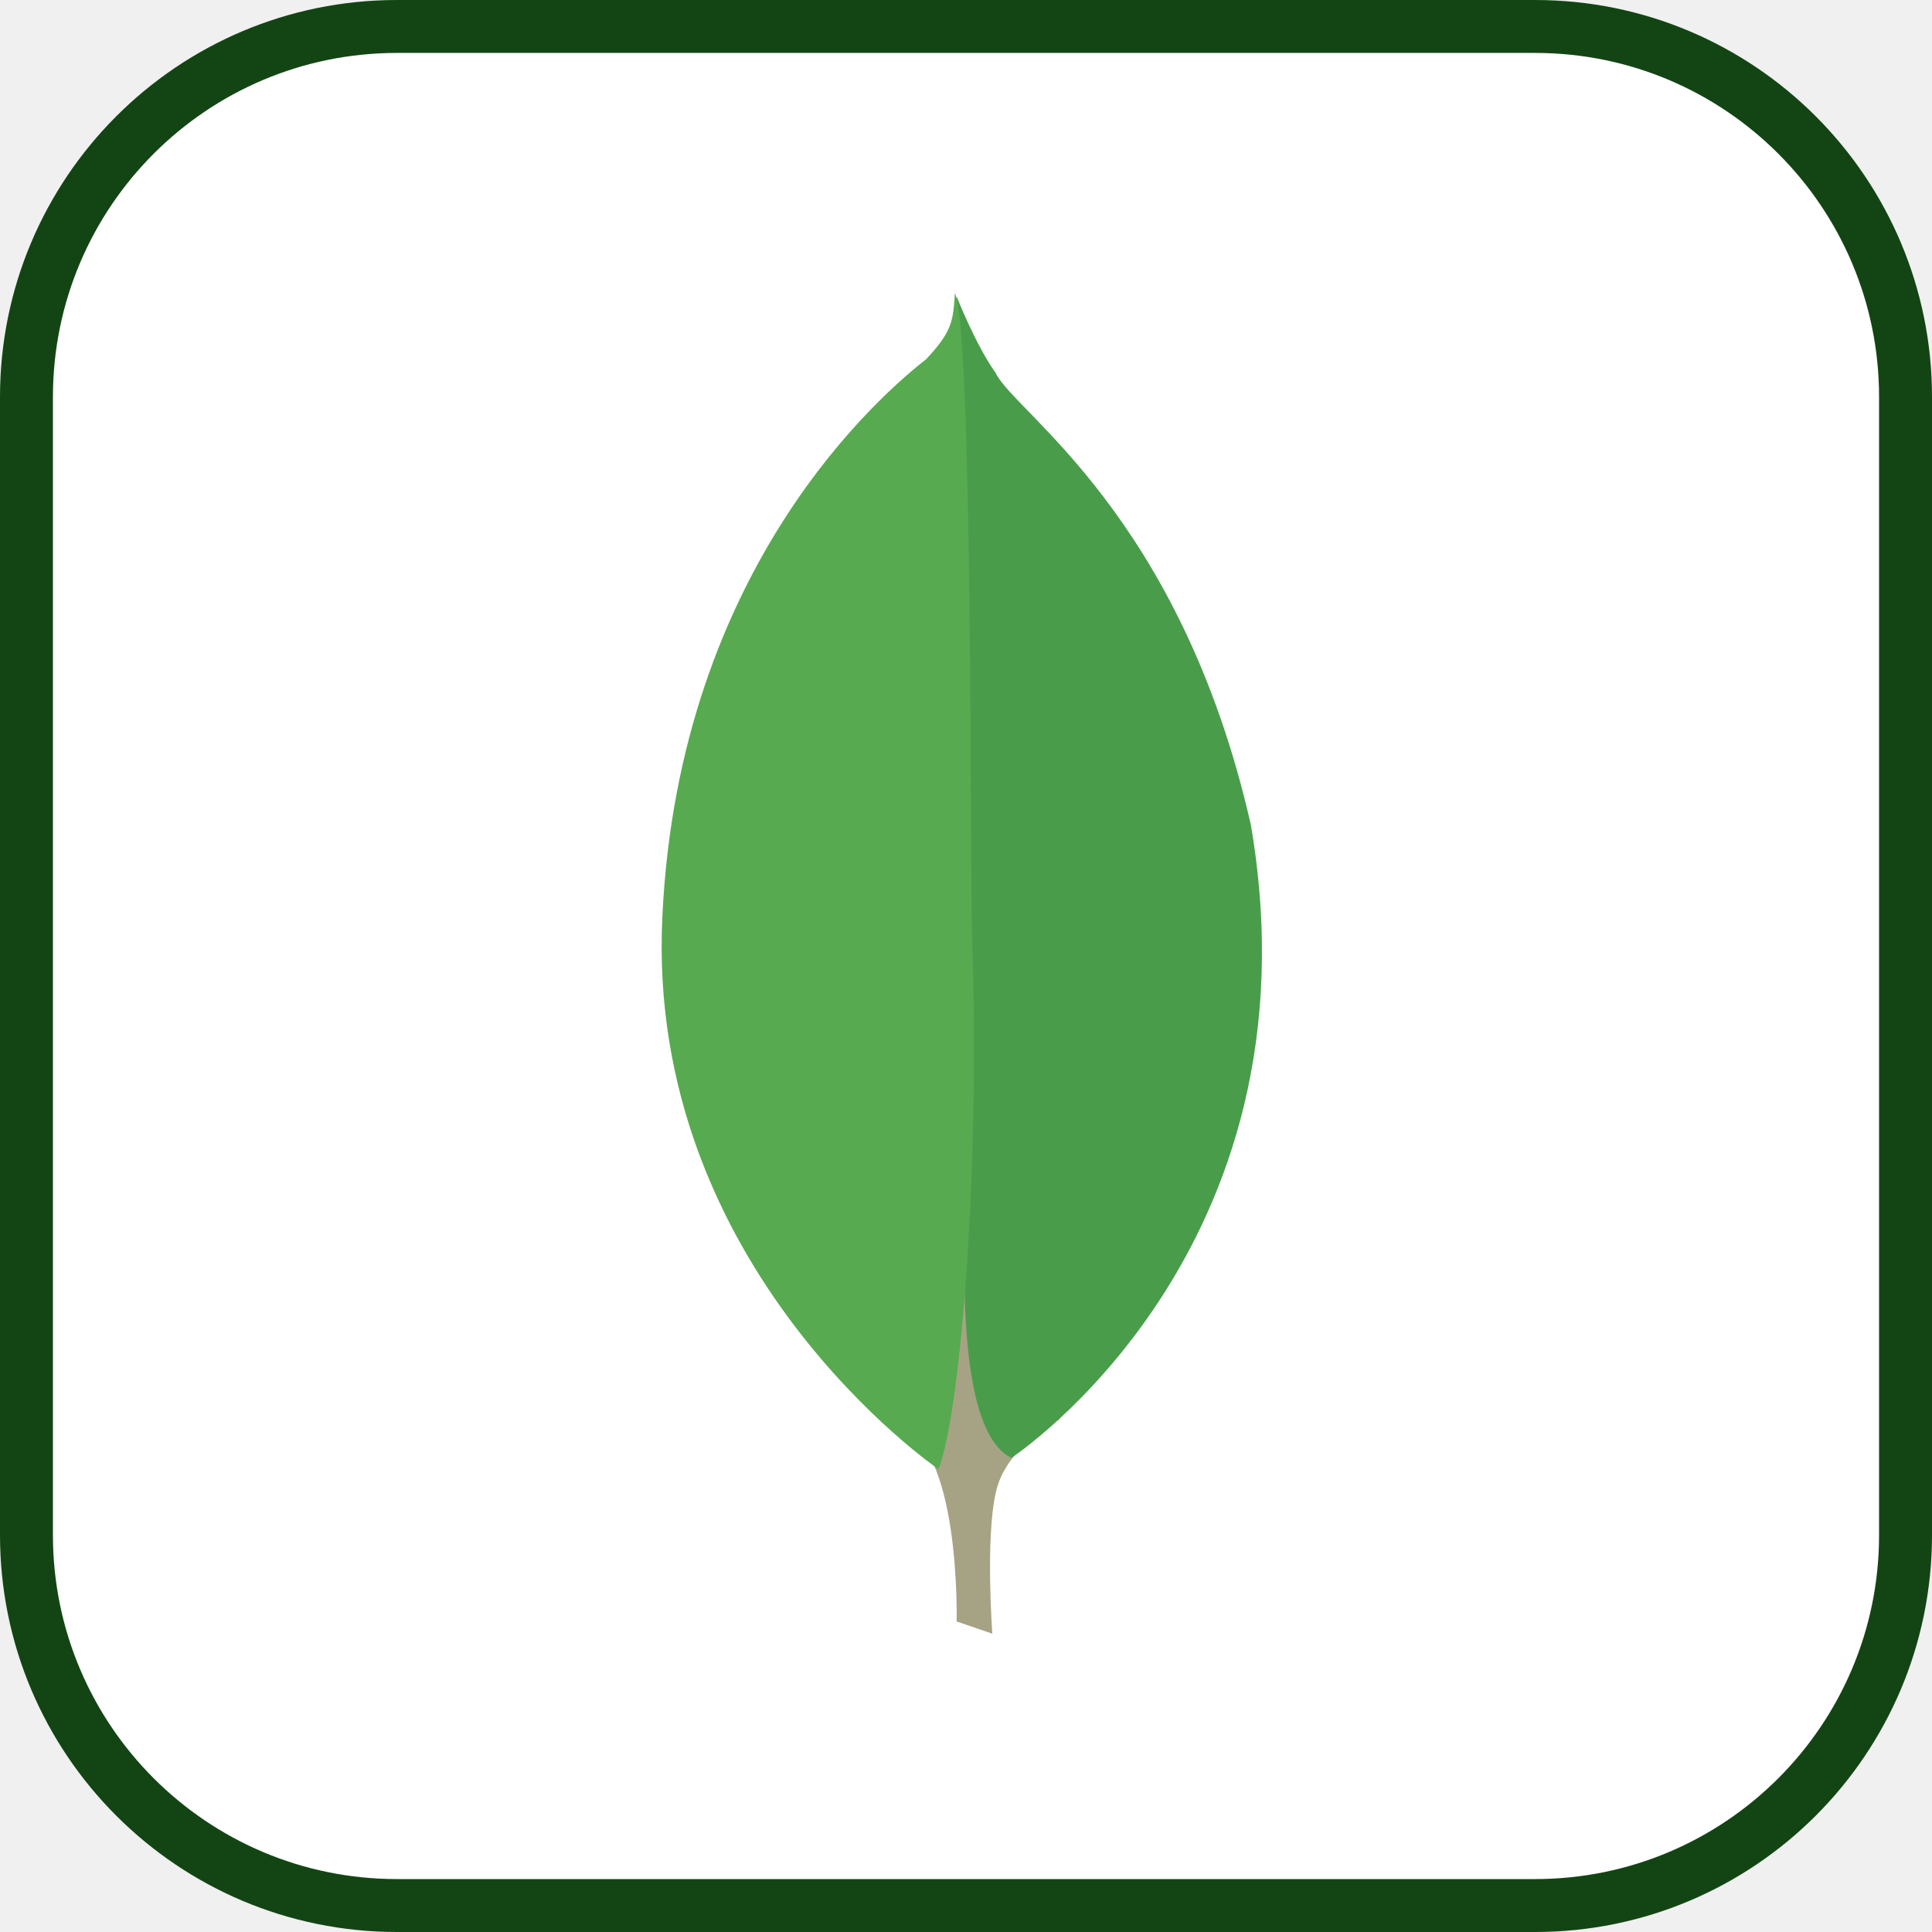
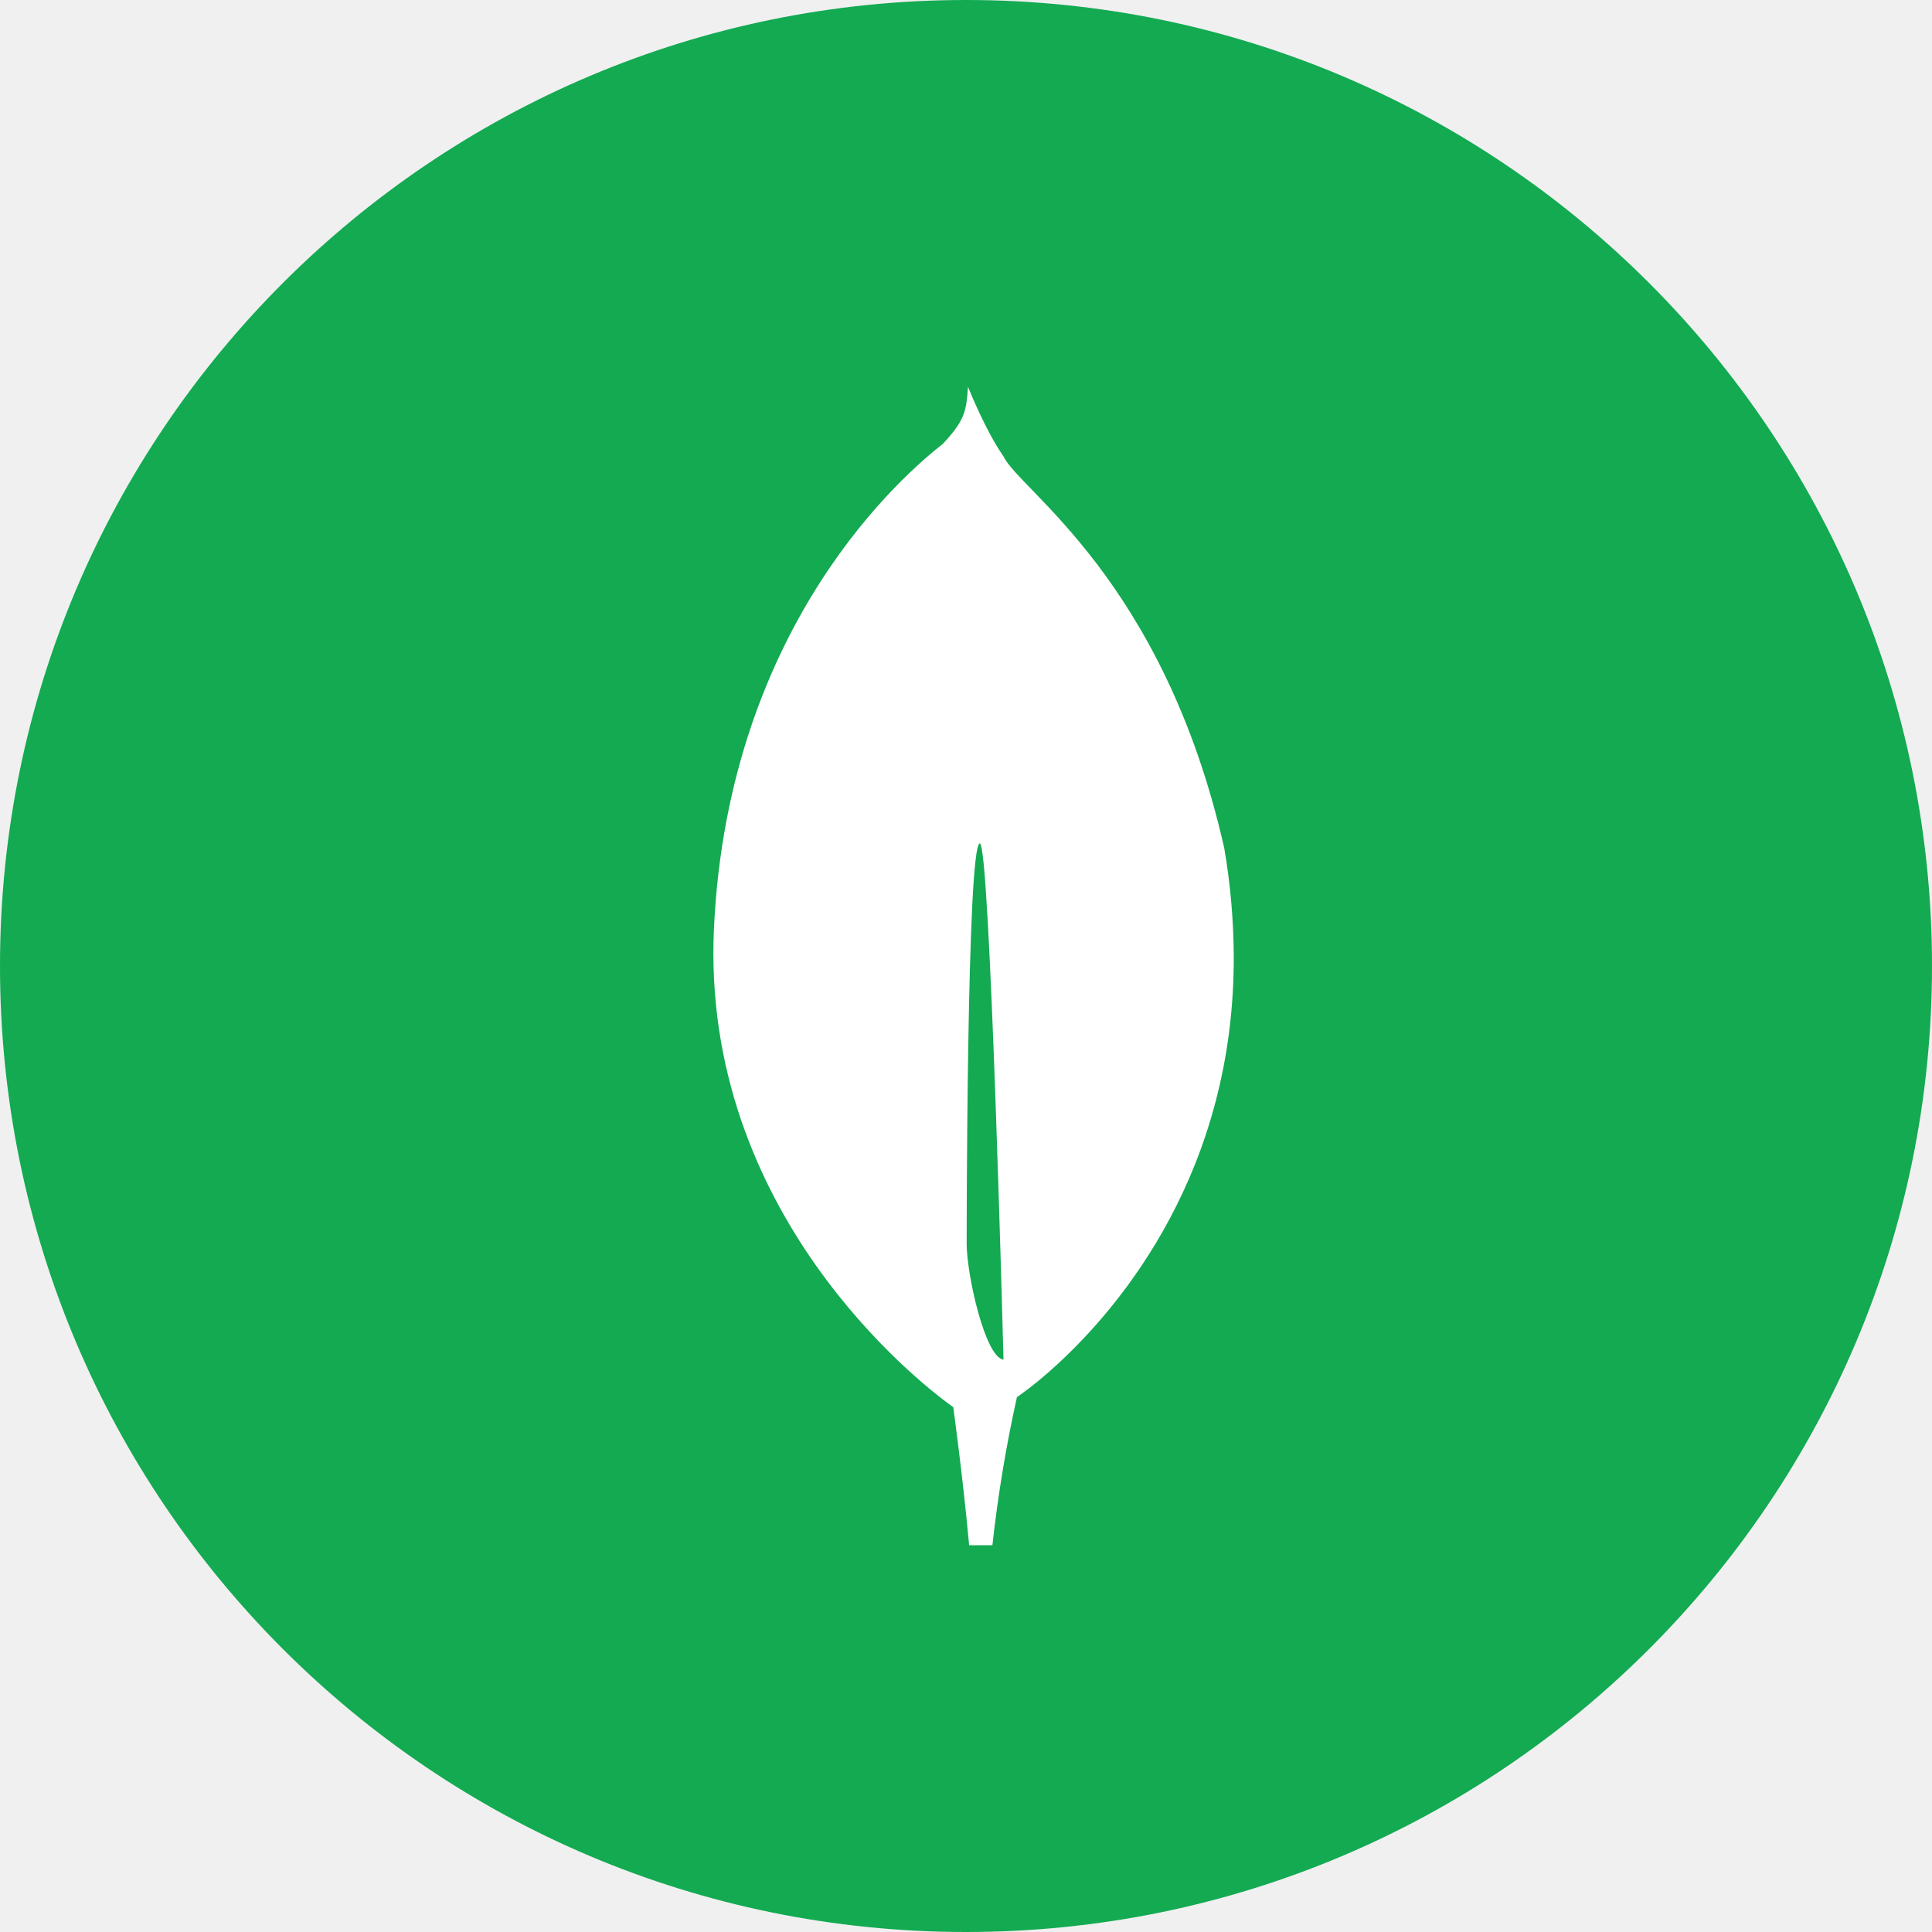
- <svg xmlns="http://www.w3.org/2000/svg" width="800px" height="800px" viewBox="0 0 73 73" version="1.1">
-   <defs>
- 
- </defs>
-   <g id="databases-and-servers/databases/mongodb" stroke="none" stroke-width="1" fill="none" fill-rule="evenodd">
-     <g id="container" transform="translate(2, 2)" fill="#FFFFFF" fill-rule="nonzero" stroke="#134514" stroke-width="2">
-       <rect id="mask" x="-1" y="-1" width="71" height="71" rx="14">
- 
- </rect>
-     </g>
-     <g id="Group" transform="translate(25, 11)" fill-rule="nonzero">
-       <path d="M12.494,50.728 L11.146,50.267 C11.146,50.267 11.311,43.393 8.843,42.9 C7.199,40.992 9.107,-38.018 15.028,42.636 C15.028,42.636 12.988,43.656 12.626,45.399 C12.231,47.11 12.494,50.728 12.494,50.728 Z" id="Shape" fill="#A6A385">
- 
- </path>
-       <path d="M13.218,44.084 C13.218,44.084 25.027,36.321 22.264,20.17 C19.6,8.427 13.317,4.579 12.626,3.099 C11.87,2.046 11.146,0.204 11.146,0.204 L11.64,32.867 C11.64,32.9 10.62,42.866 13.219,44.084" id="Shape" fill="#499D4A">
- 
- </path>
-       <path d="M10.456,44.511 C10.456,44.511 -0.63,36.946 0.028,23.624 C0.653,10.302 8.482,3.757 9.995,2.572 C10.982,1.52 11.015,1.125 11.08,0.072 C11.771,1.553 11.64,22.21 11.738,24.644 C12.034,34.018 11.212,42.735 10.456,44.511 Z" id="Shape" fill="#58AA50">
- 
- </path>
-     </g>
-   </g>
+ <svg xmlns="http://www.w3.org/2000/svg" width="800px" height="800px" viewBox="0 0 1024 1024">
+   <circle cx="512" cy="512" r="512" style="fill:#13aa52" />
+   <path d="M648.86 449.44c-32.34-142.73-108.77-189.66-117-207.59-9-12.65-18.12-35.15-18.12-35.15-.15-.38-.39-1.05-.67-1.7-.93 12.65-1.41 17.53-13.37 30.29-18.52 14.48-113.54 94.21-121.27 256.37-7.21 151.24 109.25 241.36 125 252.85l1.79 1.27v-.11c.1.76 5 36 8.44 73.34H526a726.68 726.68 0 0 1 13-78.53l1-.65a204.48 204.48 0 0 0 20.11-16.45l.72-.65c33.48-30.93 93.67-102.47 93.08-216.53a347.07 347.07 0 0 0-5.05-56.76zM512.35 659.12s0-212.12 7-212.08c5.46 0 12.53 273.61 12.53 273.61-9.72-1.17-19.53-45.03-19.53-61.53z" style="fill:#fff" />
</svg>
